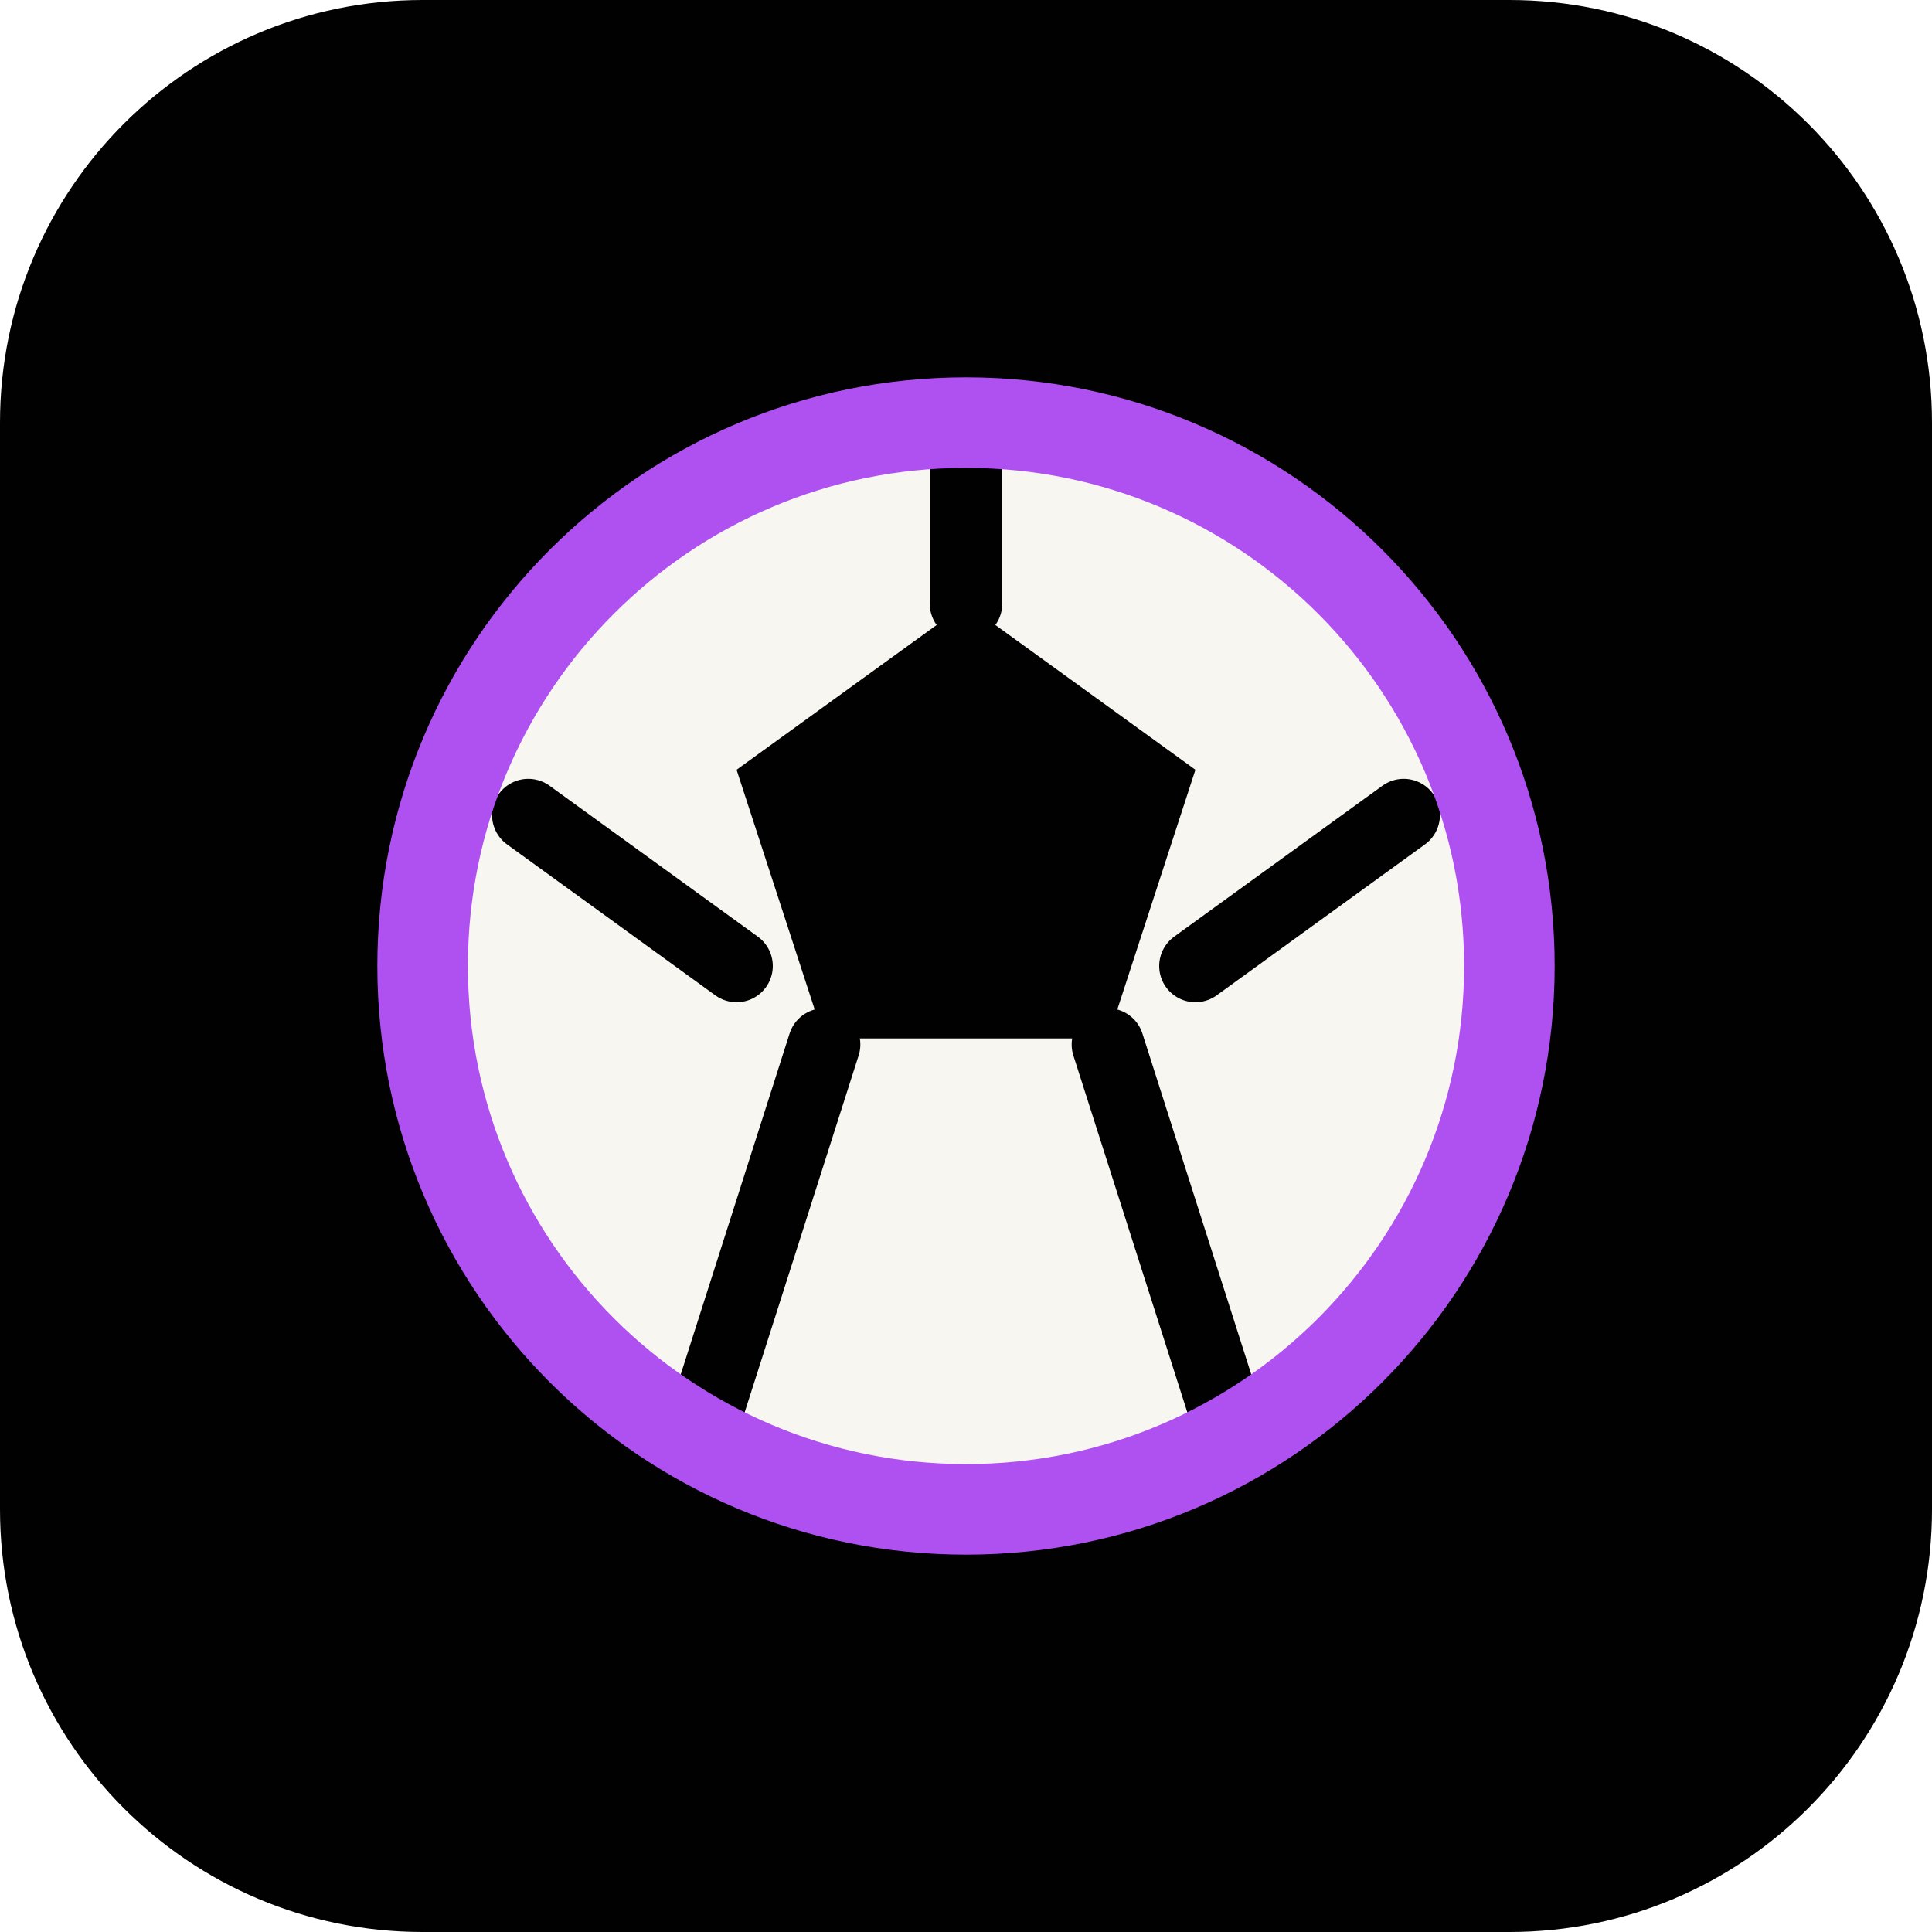
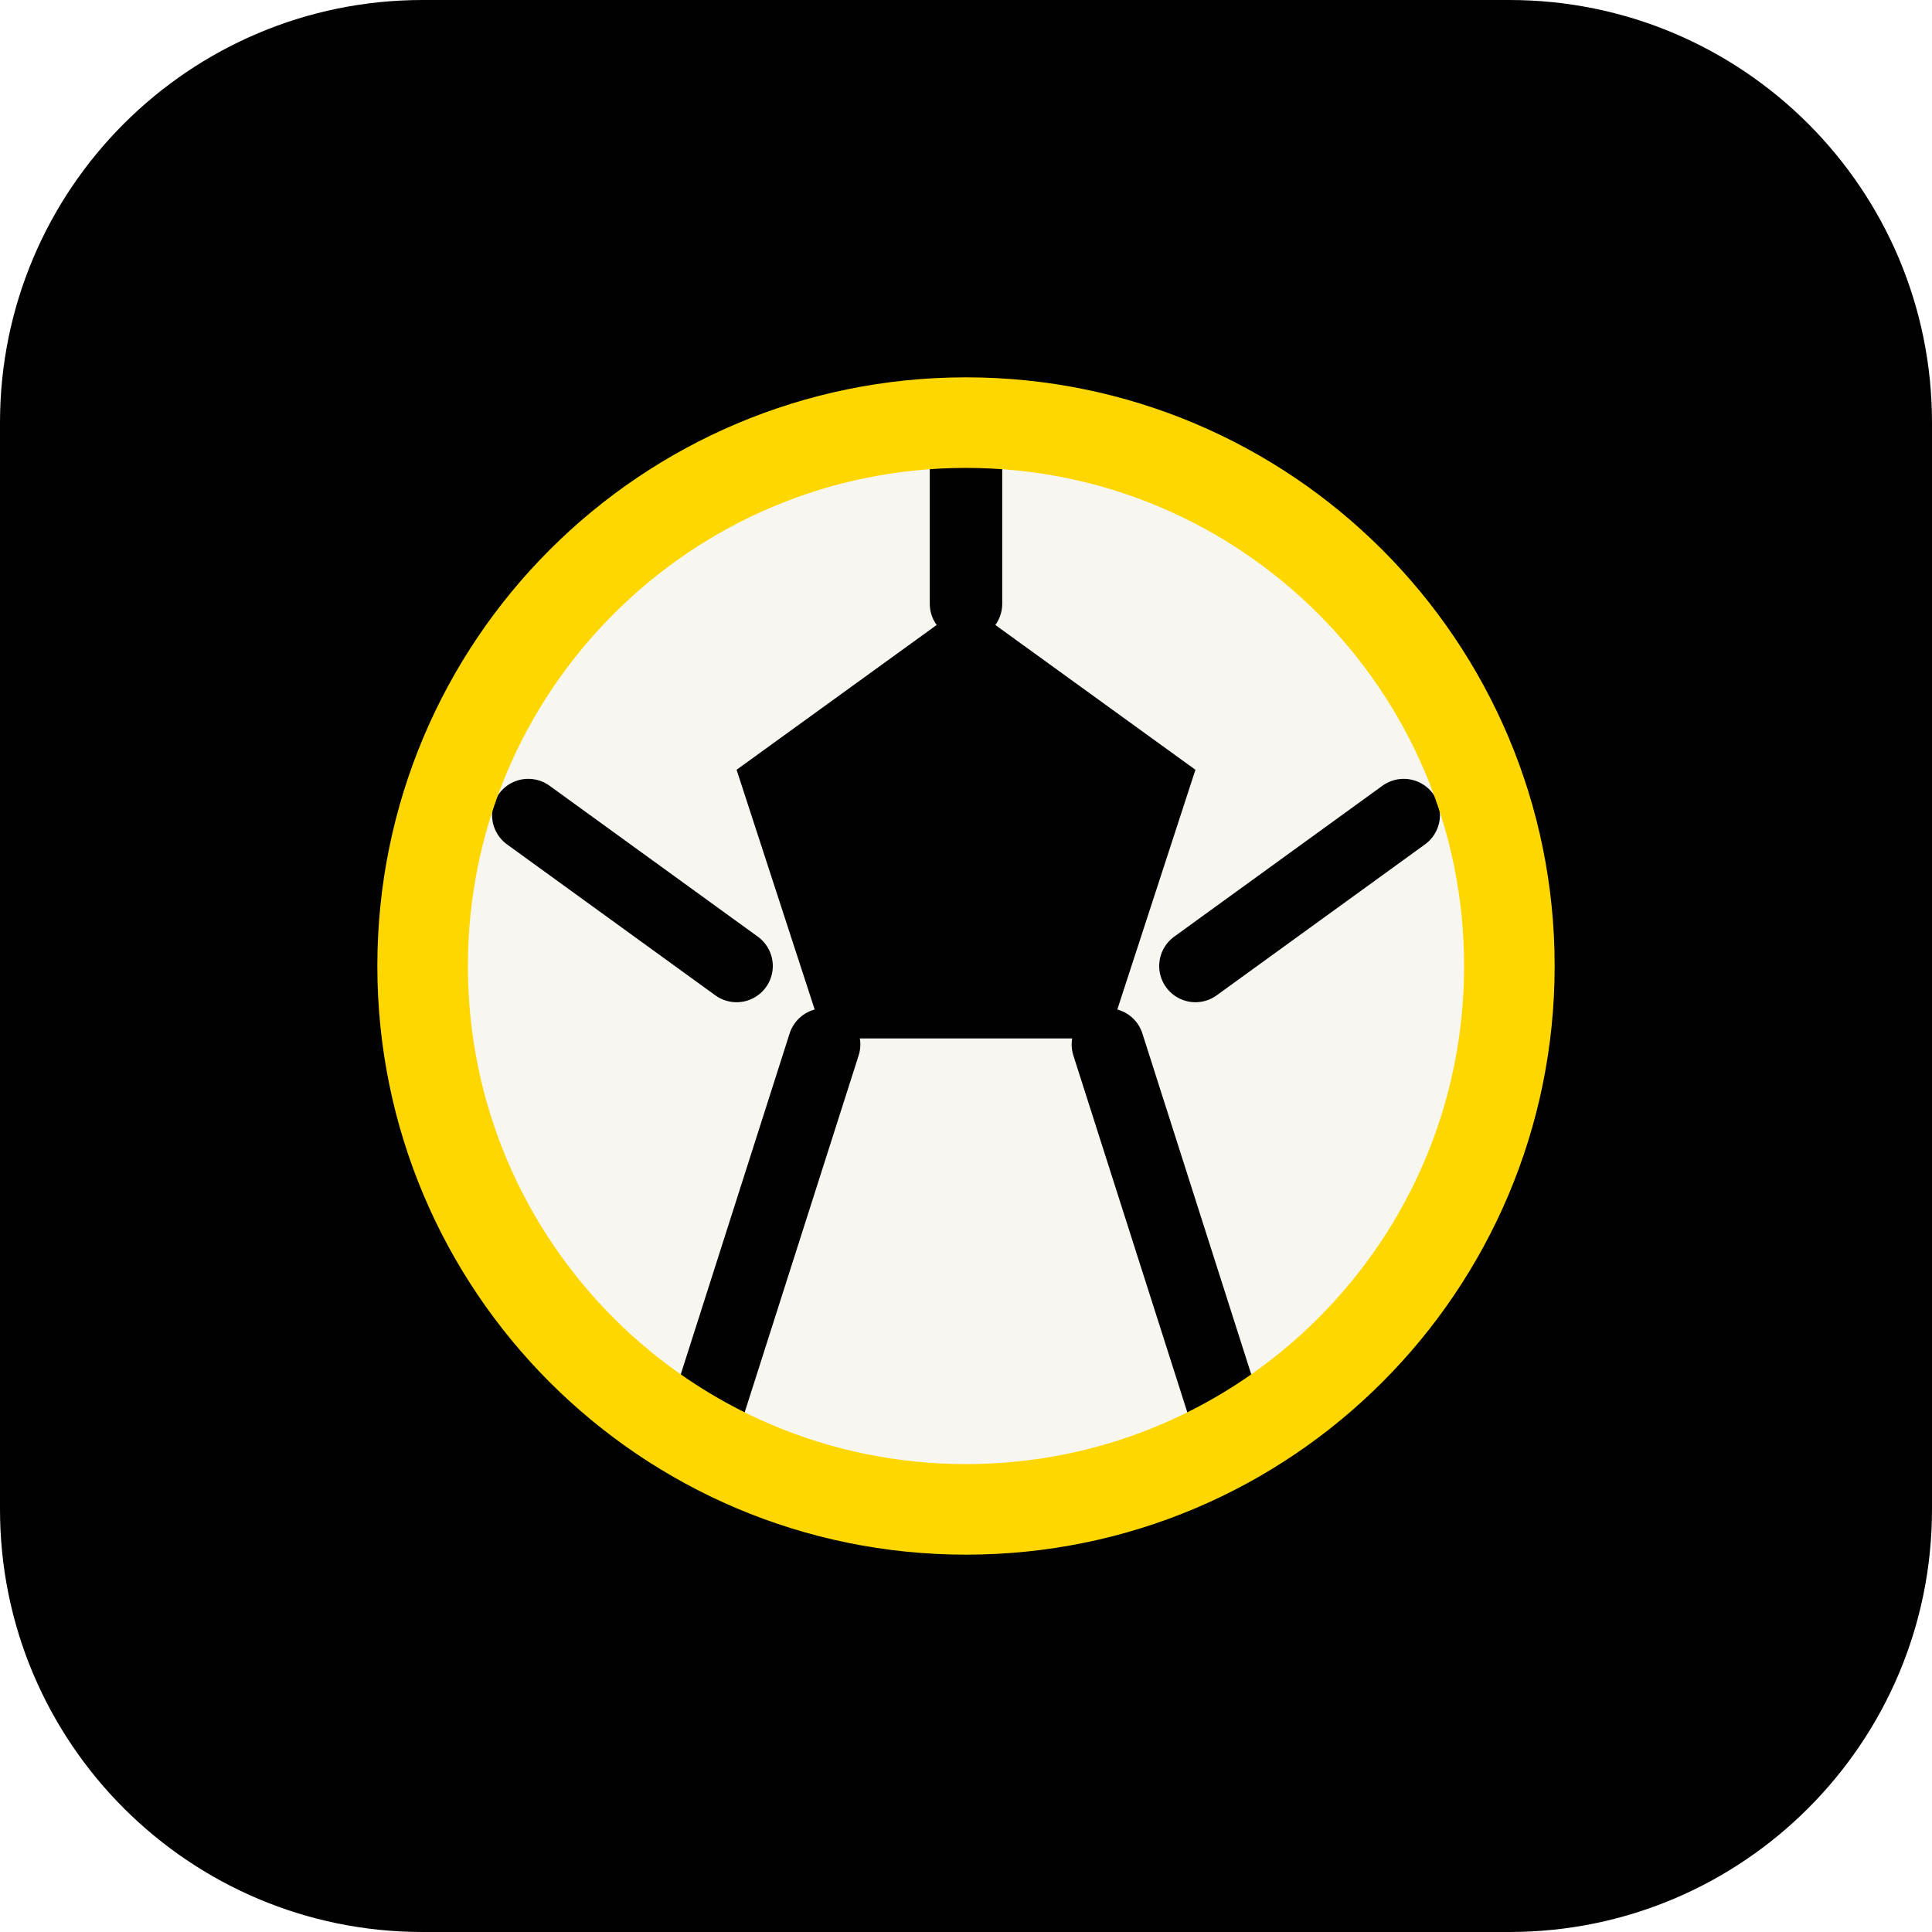
<svg xmlns="http://www.w3.org/2000/svg" viewBox="0 0 64 64">
  <rect width="64" height="64" rx="14" fill="#010102" />
  <circle cx="32" cy="32" r="18" fill="#F8F6F0" />
  <path d="M32 20l7.6 5.5-2.9 8.9h-9.4l-2.9-8.9L32 20z" fill="#010102" />
  <path d="M32 14.5l0 5.5M17.5 27l6.9 5M46.5 27l-6.9 5M23.5 46.5l3.8-11.9M40.5 46.5l-3.8-11.9" stroke="#010102" stroke-width="2.4" stroke-linecap="round" fill="none" />
-   <circle cx="32" cy="32" r="18" fill="none" stroke="#AF51F1" stroke-width="3" />
+   <circle cx="32" cy="32" r="18" fill="none" stroke="#FFD700" stroke-width="3" />
</svg>
